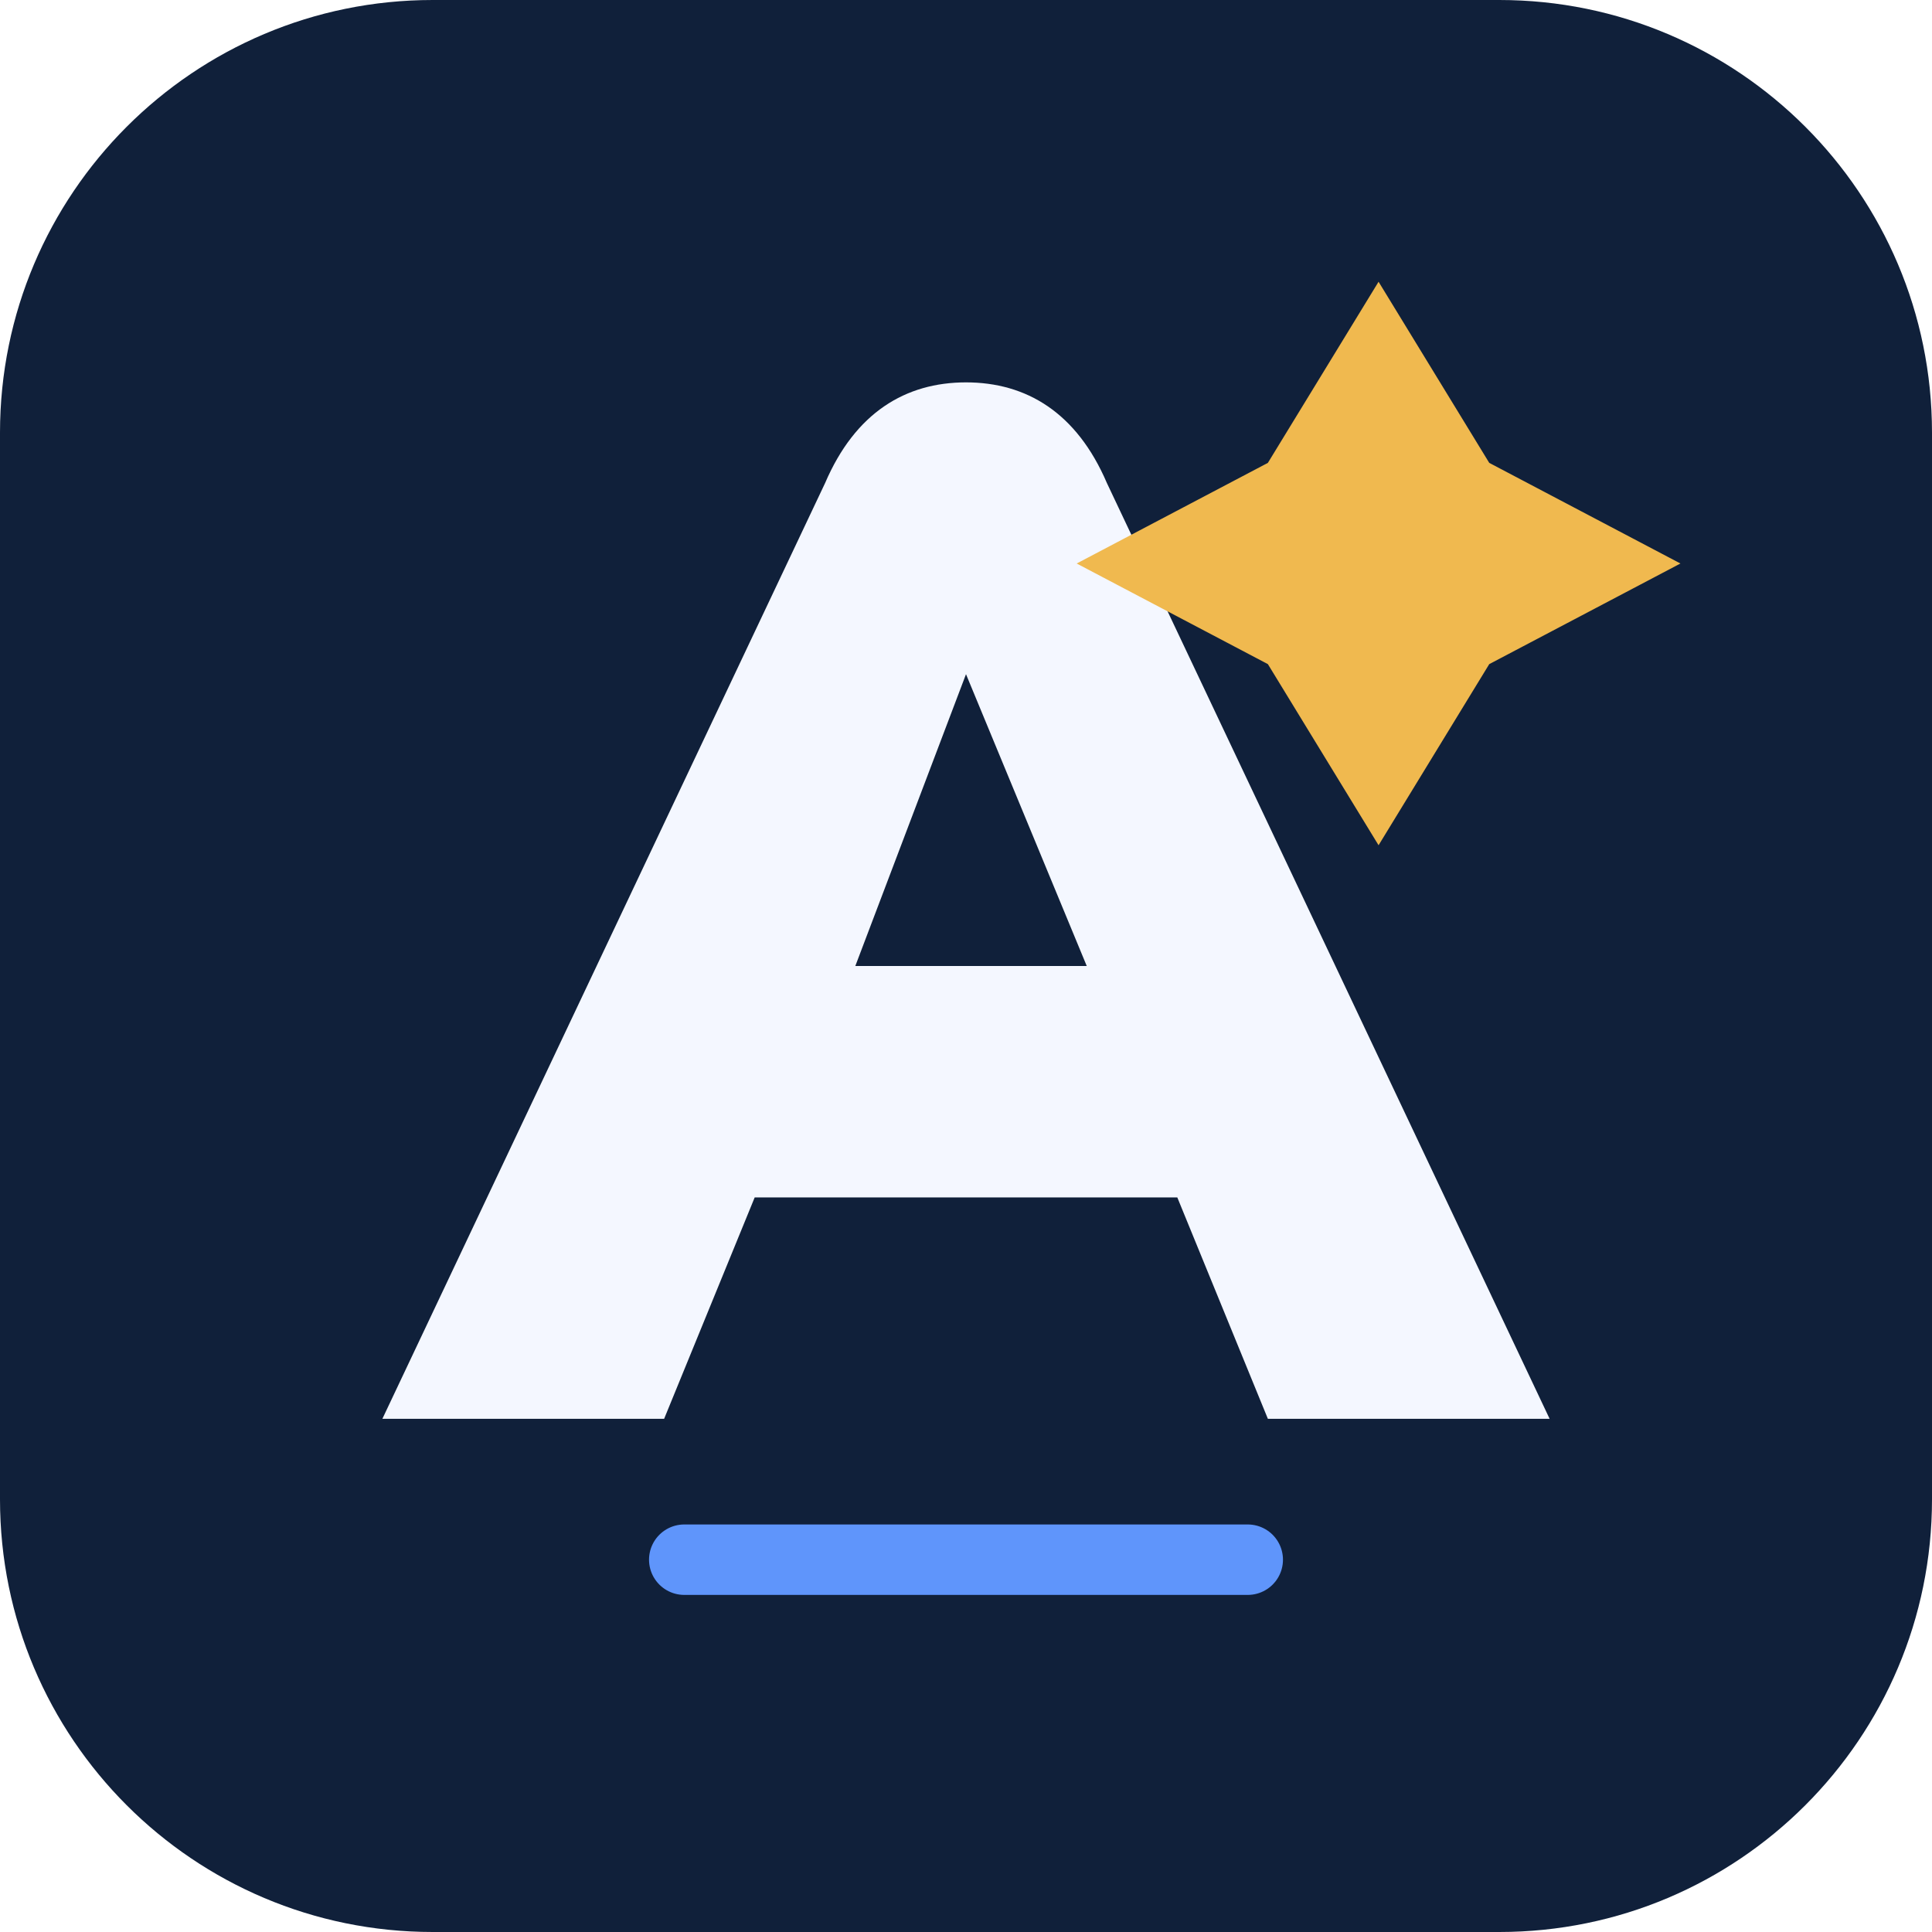
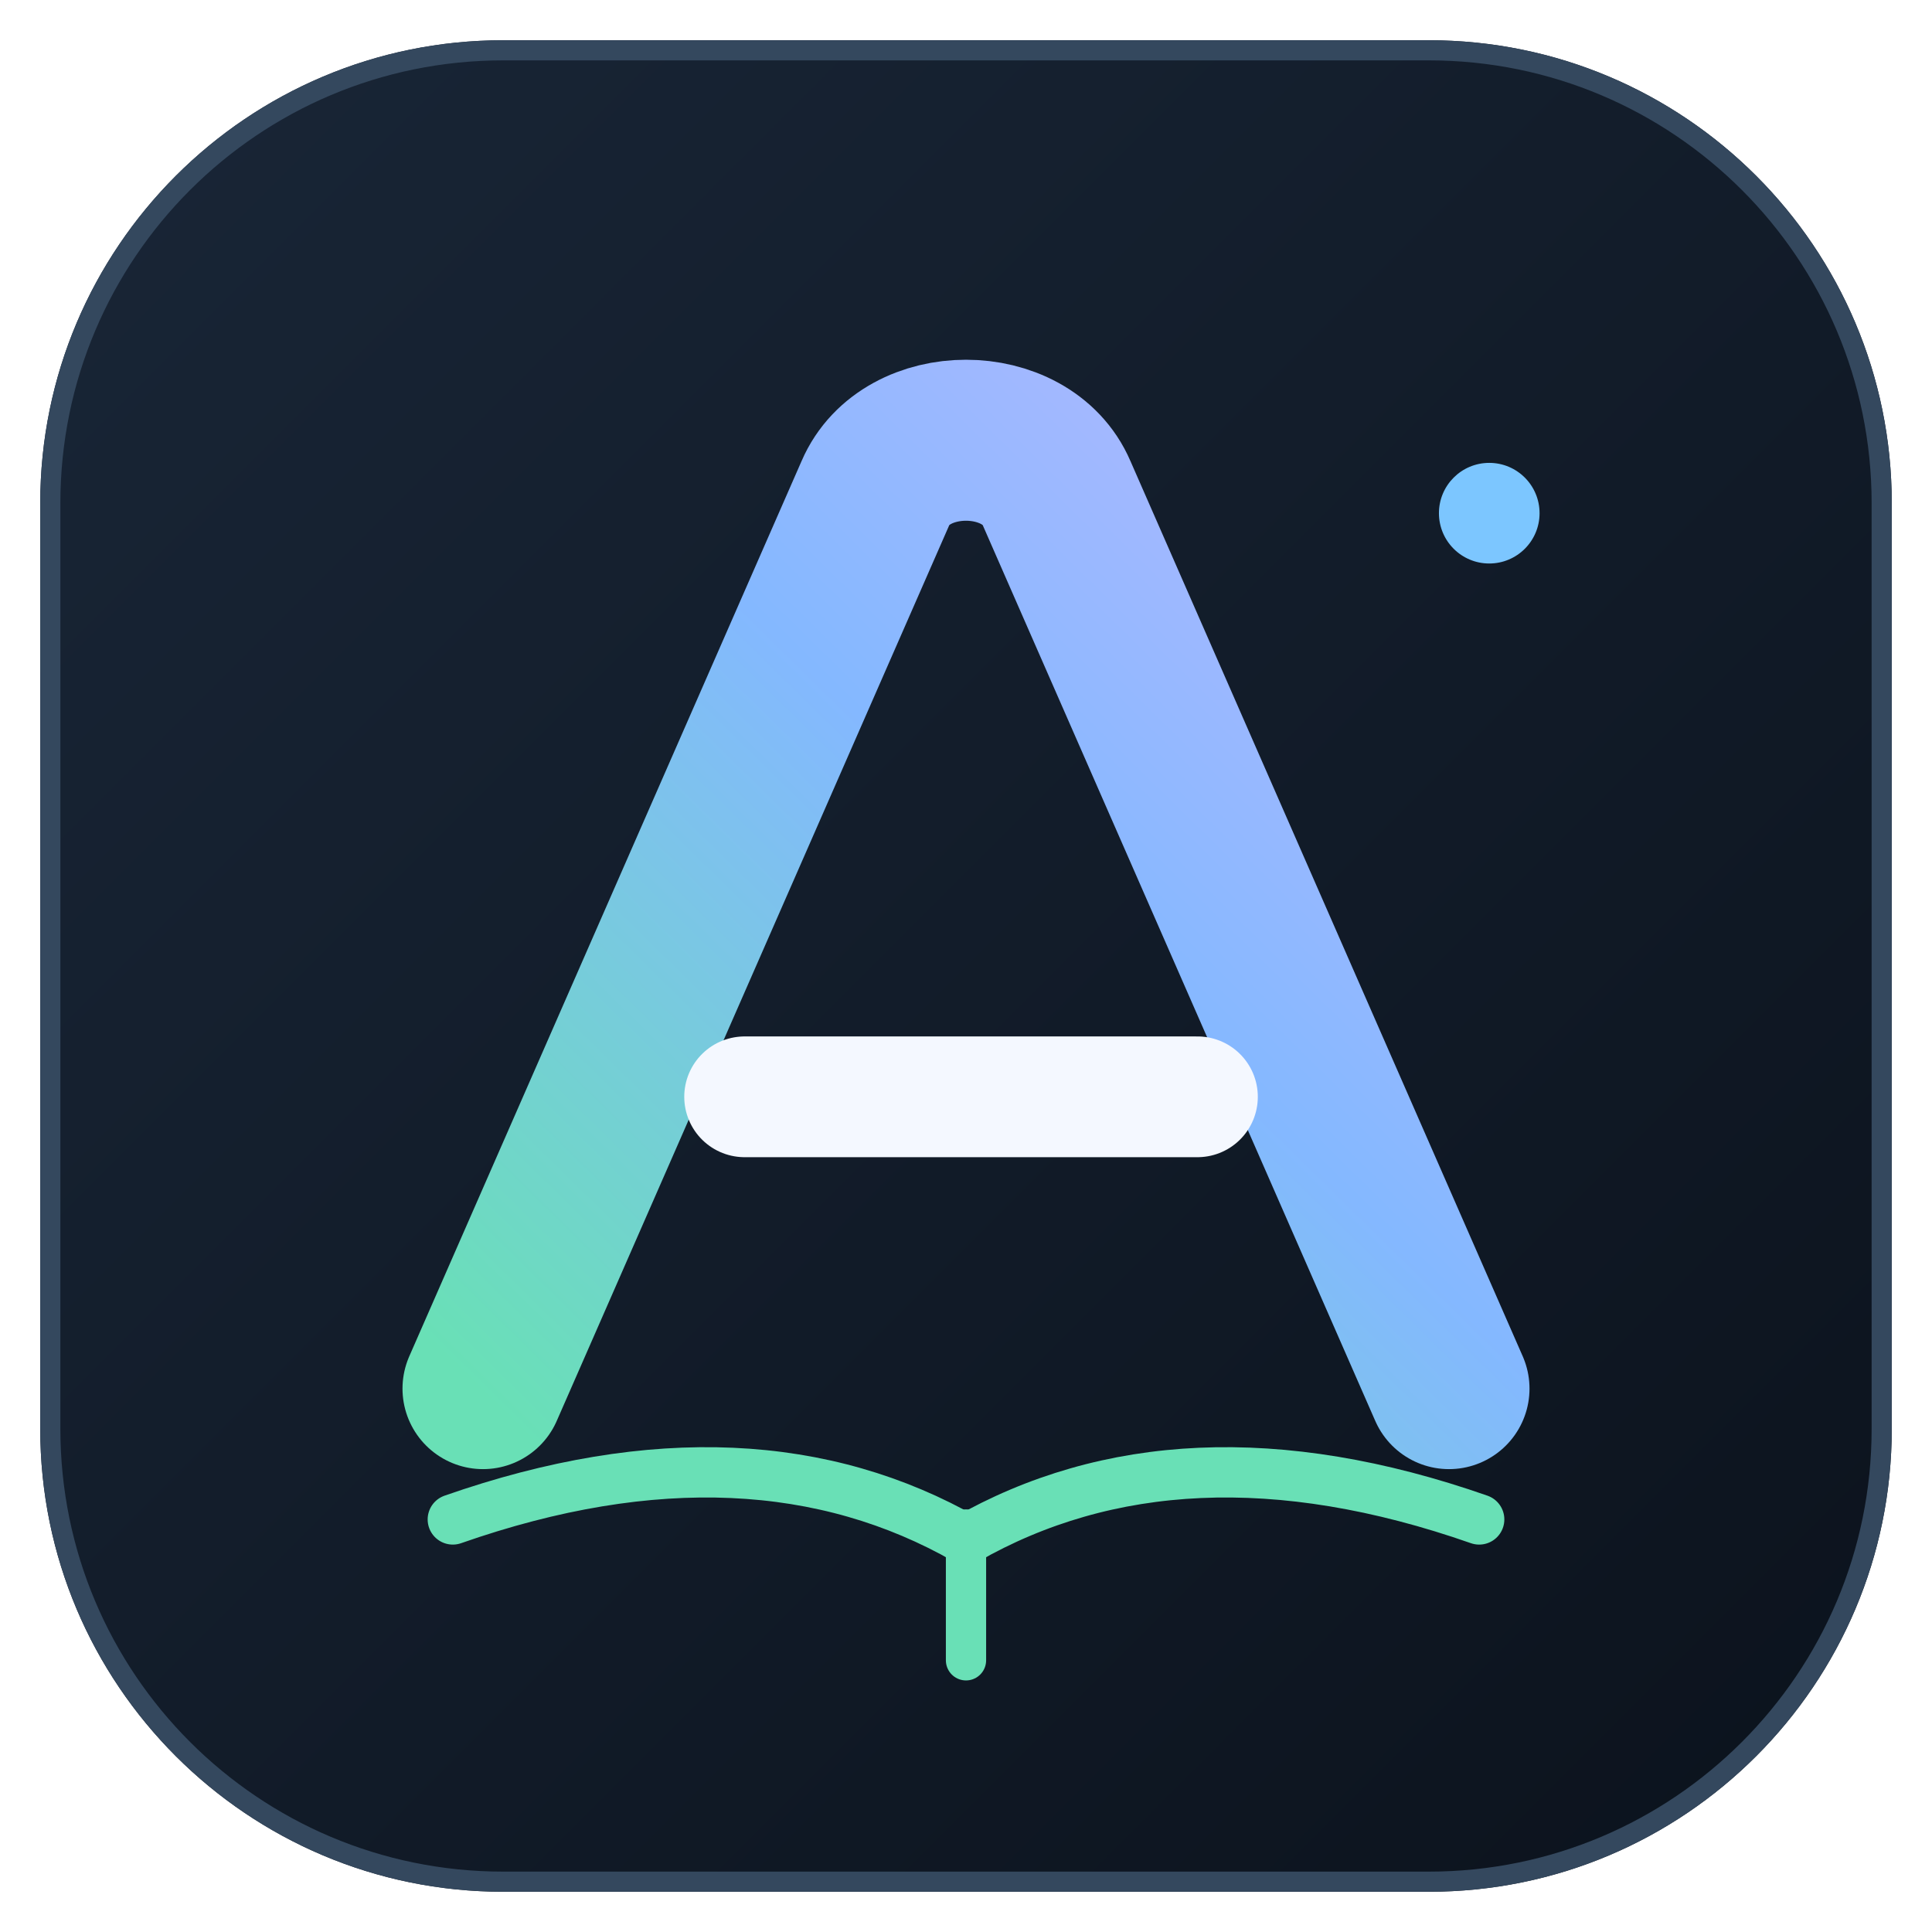
<svg xmlns="http://www.w3.org/2000/svg" viewBox="0 0 192 192" role="img" aria-label="Ace Student">
-   <rect width="192" height="192" rx="43" fill="#10203a" />
-   <path d="M38 141 82 48c3-7 8-10 14-10s11 3 14 10l44 93h-28l-9-22H75l-9 22H38Zm47-45h23L96 67 85 96Z" fill="#f4f7ff" />
-   <path d="m126 46 11-18 11 18 19 10-19 10-11 18-11-18-19-10z" fill="#f0b94f" />
-   <path d="M68 155h56" stroke="#5f95fb" stroke-width="7" stroke-linecap="round" />
+   <defs>
+     <linearGradient id="bg" x1="0" y1="0" x2="1" y2="1">
+       <stop stop-color="#192637" />
+       <stop offset="1" stop-color="#0B121C" />
+     </linearGradient>
+     <linearGradient id="a" x1="0" y1="1" x2="1" y2="0">
+       <stop stop-color="#69E0B6" />
+       <stop offset=".55" stop-color="#84B8FF" />
+       <stop offset="1" stop-color="#B5B8FF" />
+     </linearGradient>
+   </defs>
+   <rect x="4" y="4" width="184" height="184" rx="46" fill="url(#bg)" />
+   <rect x="5" y="5" width="182" height="182" rx="45" fill="none" stroke="#34485E" stroke-width="2" />
+   <path d="M48 138 87 49c3-7 15-7 18 0l39 89" fill="none" stroke="url(#a)" stroke-width="16" stroke-linecap="round" stroke-linejoin="round" />
+   <path d="M74 109h45" stroke="#F4F8FF" stroke-width="12" stroke-linecap="round" />
+   <path d="M45 151c20-7 37-6 51 2 14-8 31-9 51-2" fill="none" stroke="#69E0B6" stroke-width="5" stroke-linecap="round" />
+   <path d="M96 152v13" stroke="#69E0B6" stroke-width="4" stroke-linecap="round" />
+   <circle cx="148" cy="51" r="5" fill="#7CC6FF" />
</svg>
